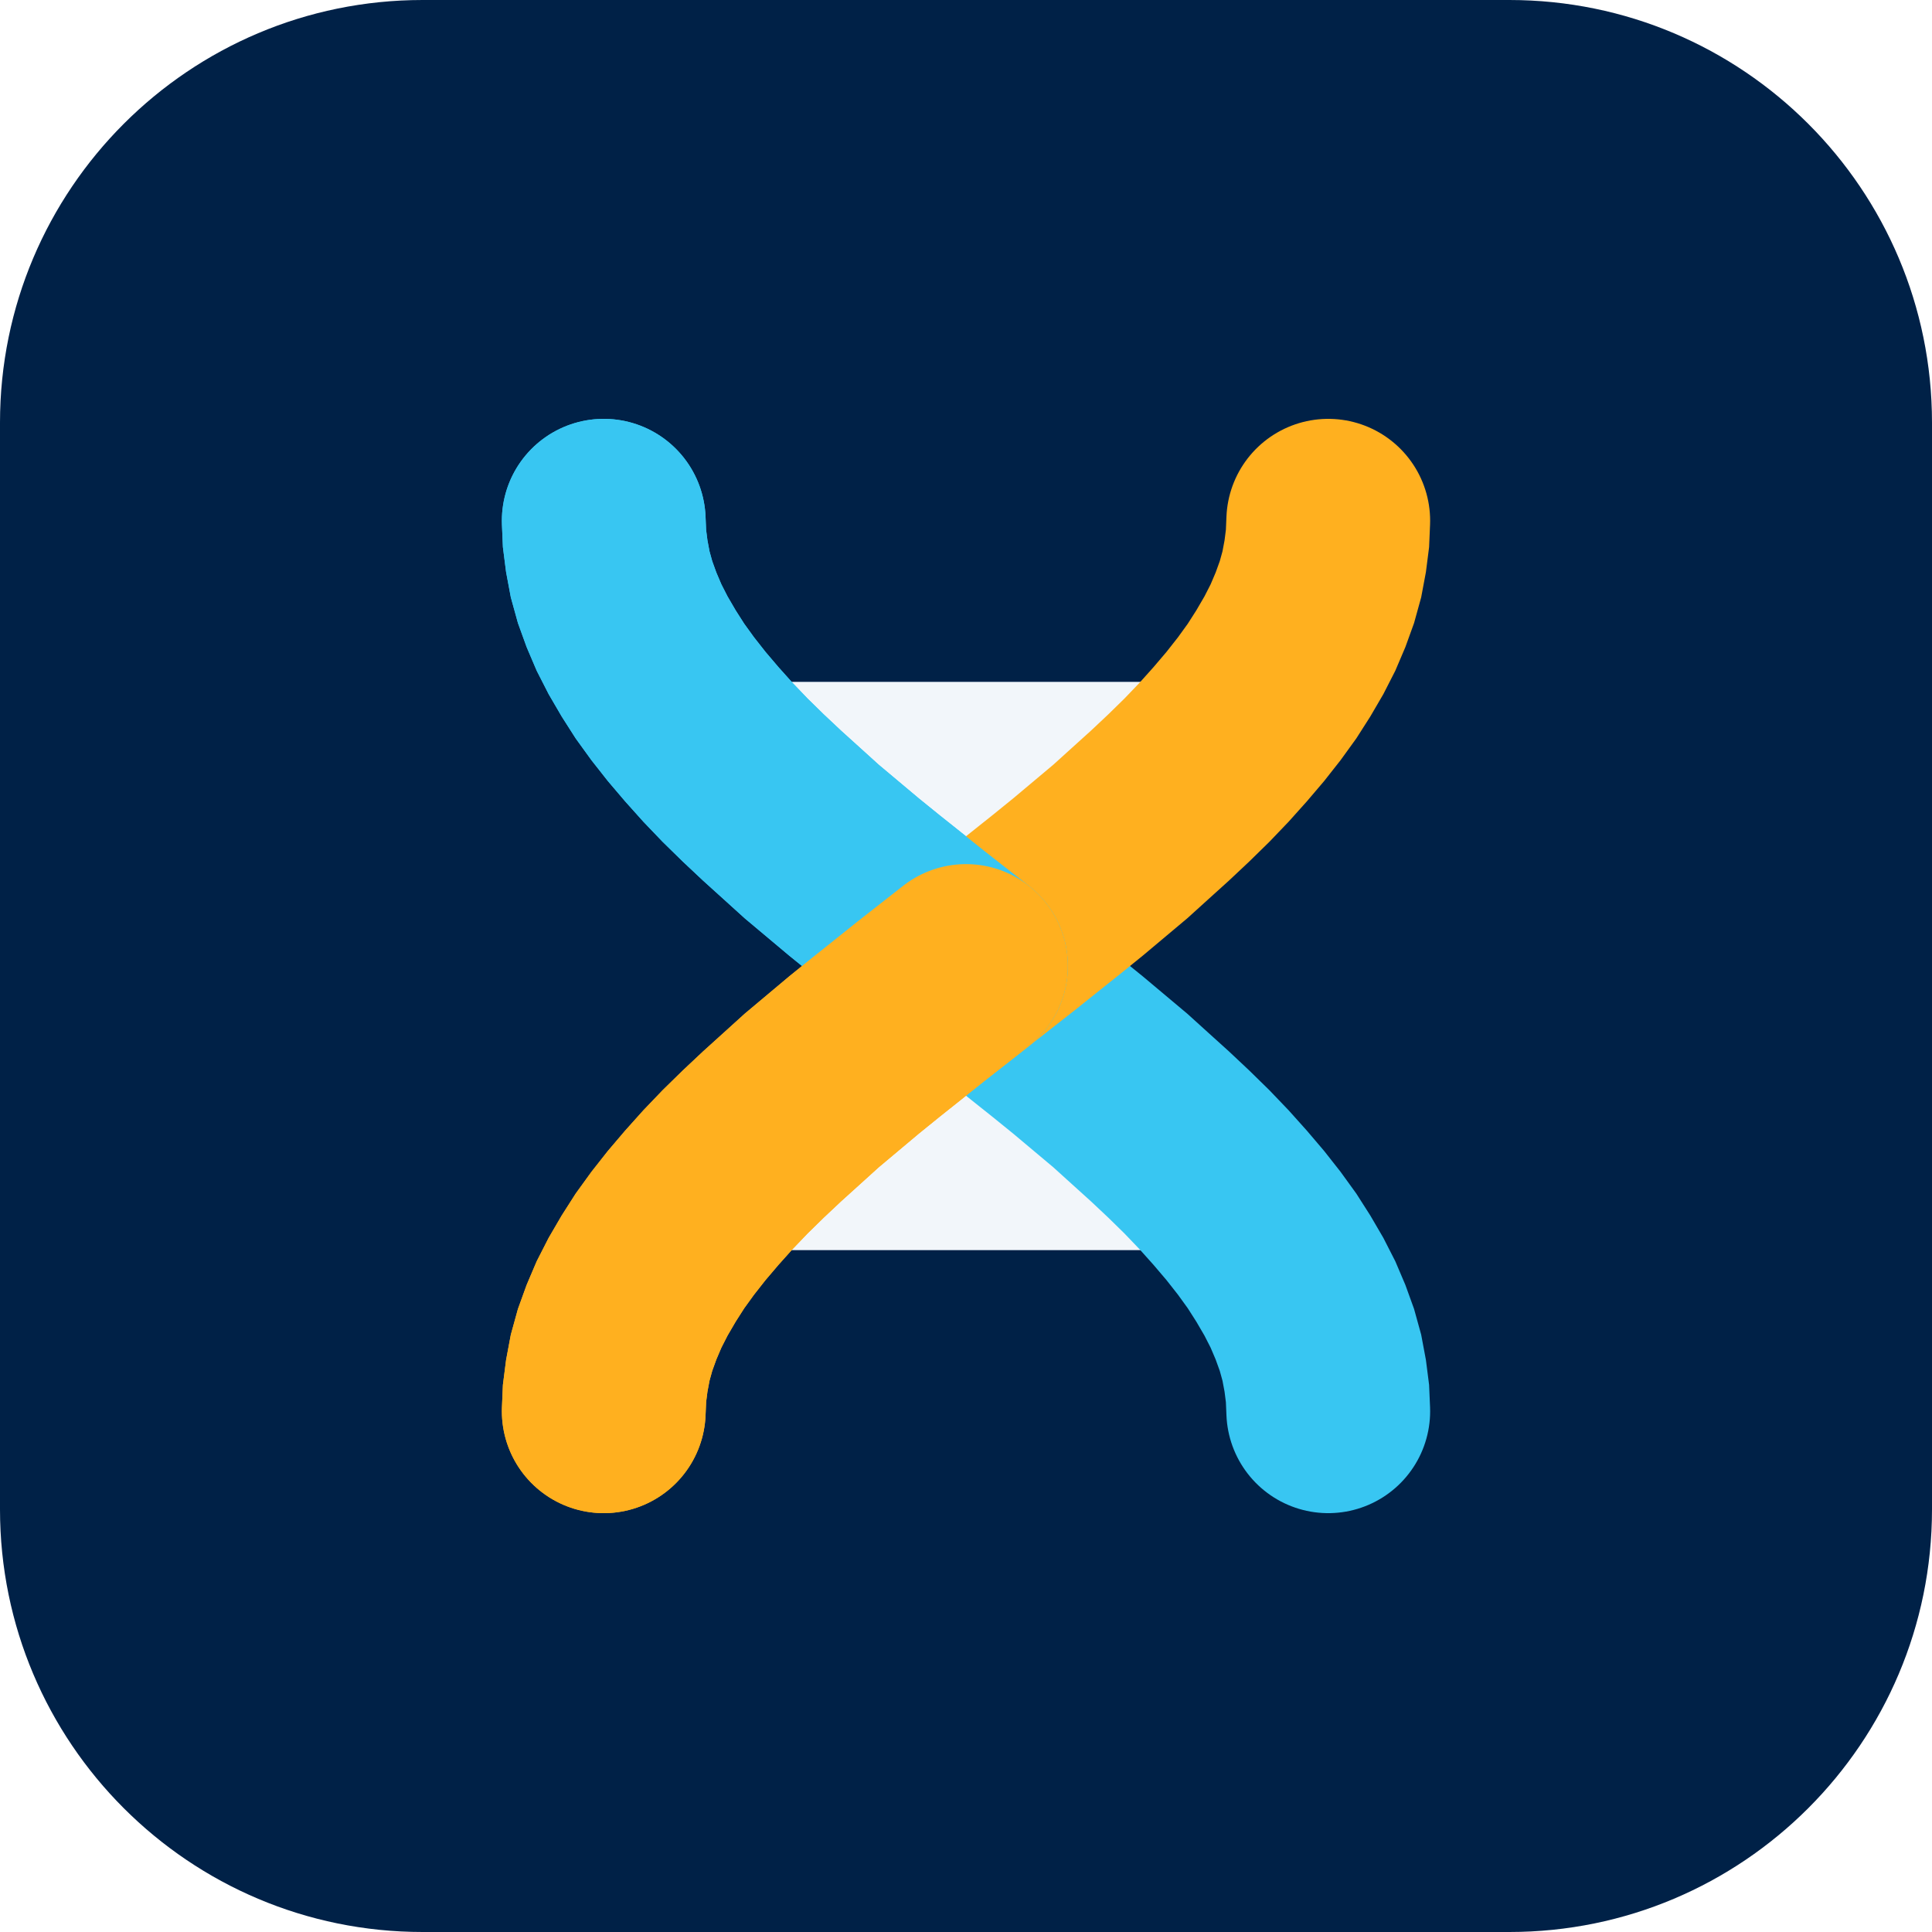
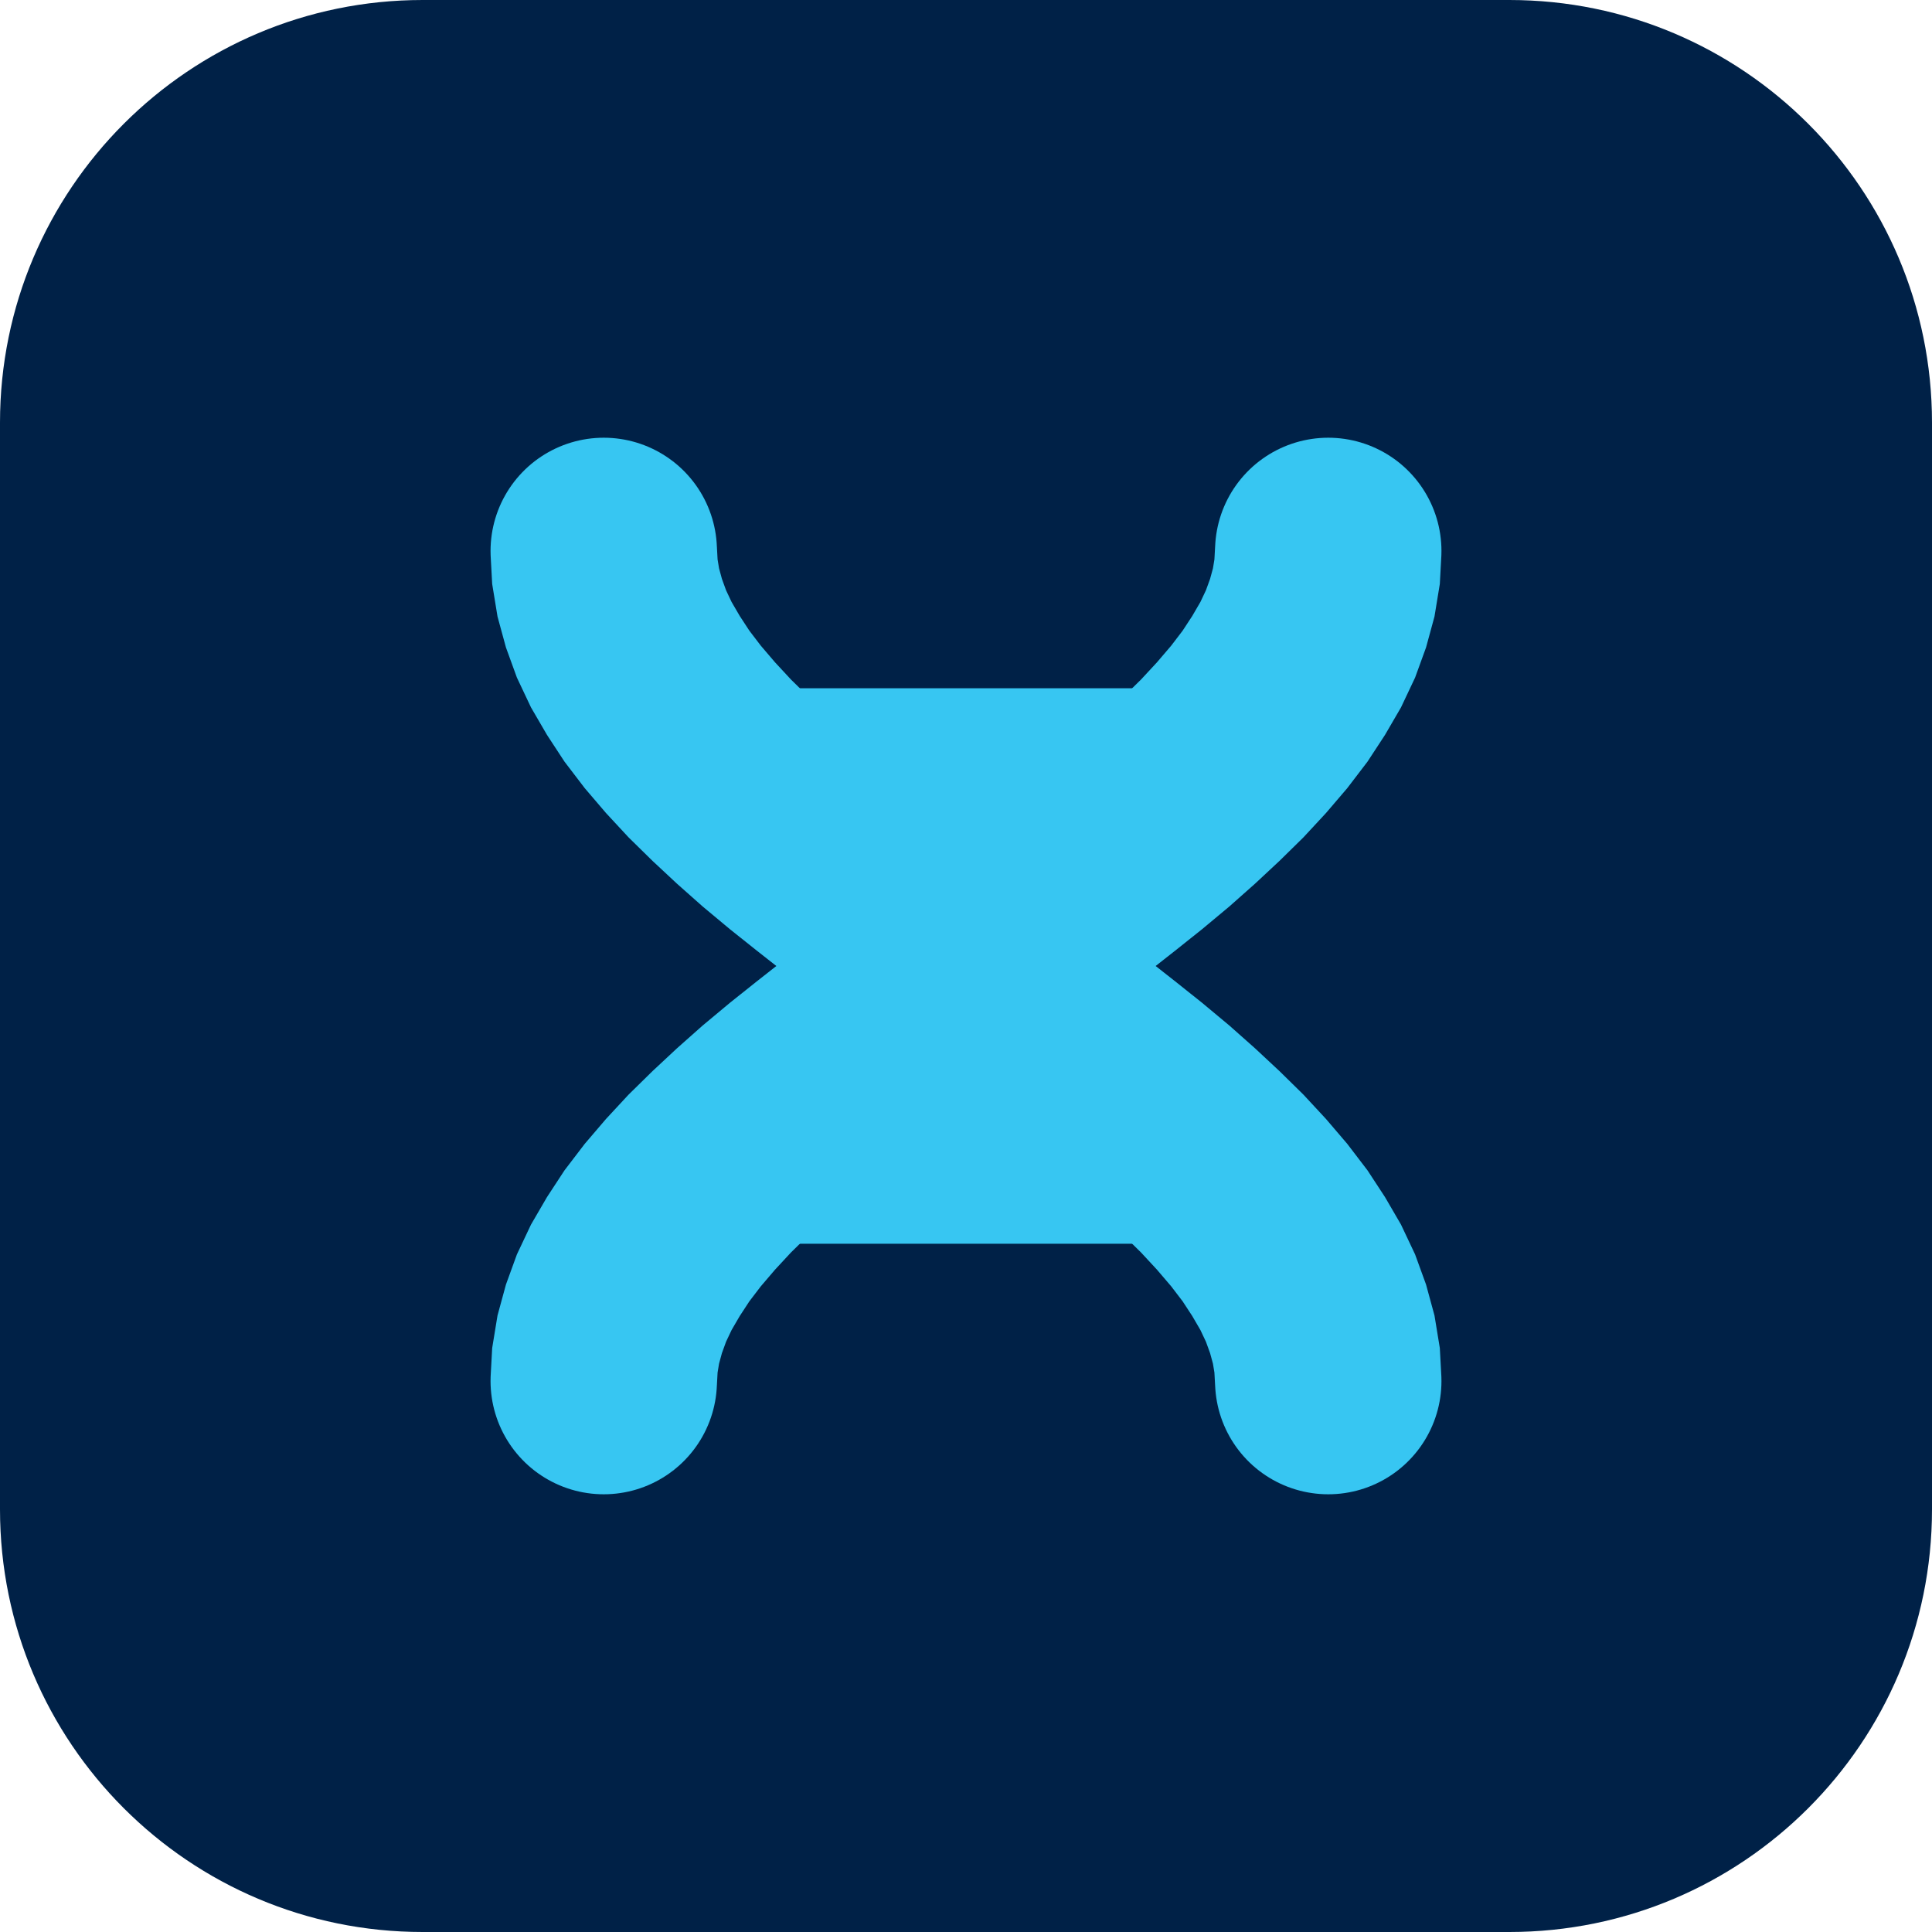
- <svg xmlns="http://www.w3.org/2000/svg" viewBox="0 0 512 512" role="img" aria-label="Bioinformatics Tools logo">
-   <rect width="512" height="512" rx="112" ry="112" fill="#002147" />
-   <g stroke="#f2f6fa" stroke-width="42" stroke-linecap="round">
-     <line x1="192.5" y1="201.7" x2="319.5" y2="201.7" />
-     <line x1="192.5" y1="310.3" x2="319.5" y2="310.3" />
+ <svg xmlns="http://www.w3.org/2000/svg" viewBox="0 0 512 512">
+   <rect width="512" height="512" rx="112" fill="#002147" />
+   <g stroke="#37c6f2" stroke-width="46" stroke-linecap="round">
+     <line x1="192.5" y1="205.4" x2="319.5" y2="205.4" />
+     <line x1="192.5" y1="306.6" x2="319.5" y2="306.6" />
  </g>
-   <path d="M 160.0,138.0 L 160.2,142.7 L 160.8,147.4 L 161.7,152.2 L 163.0,156.9 L 164.7,161.6 L 166.7,166.3 L 169.1,171.0 L 171.9,175.8 L 174.9,180.5 L 178.3,185.2 L 182.0,189.9 L 186.0,194.6 L 190.3,199.4 L 194.8,204.1 L 199.6,208.8 L 204.6,213.5 L 209.8,218.2 L 215.1,223.0 L 220.7,227.7 L 226.3,232.4 L 232.1,237.1 L 238.0,241.8 L 244.0,246.6 L 250.0,251.3 L 256.0,256.0 L 262.0,260.7 L 268.0,265.4 L 274.0,270.2 L 279.9,274.9 L 285.7,279.6 L 291.3,284.3 L 296.9,289.0 L 302.2,293.8 L 307.4,298.5 L 312.4,303.2 L 317.2,307.9 L 321.7,312.6 L 326.0,317.4 L 330.0,322.1 L 333.7,326.8 L 337.1,331.5 L 340.1,336.2 L 342.9,341.0 L 345.3,345.7 L 347.3,350.4 L 349.0,355.1 L 350.3,359.8 L 351.2,364.6 L 351.8,369.3 L 352.0,374.0" fill="none" stroke="#38c6f2" stroke-width="54" stroke-linecap="round" />
-   <path d="M 352.0,138.0 L 351.8,142.7 L 351.2,147.4 L 350.3,152.2 L 349.0,156.9 L 347.3,161.6 L 345.3,166.3 L 342.9,171.0 L 340.1,175.8 L 337.1,180.5 L 333.7,185.2 L 330.0,189.9 L 326.0,194.6 L 321.7,199.4 L 317.2,204.1 L 312.4,208.8 L 307.4,213.5 L 302.2,218.2 L 296.9,223.0 L 291.3,227.7 L 285.7,232.4 L 279.9,237.1 L 274.0,241.8 L 268.0,246.6 L 262.0,251.3 L 256.0,256.0 L 250.0,260.7 L 244.0,265.4 L 238.0,270.2 L 232.1,274.9 L 226.3,279.6 L 220.7,284.3 L 215.1,289.0 L 209.8,293.8 L 204.6,298.5 L 199.6,303.2 L 194.8,307.9 L 190.3,312.6 L 186.0,317.4 L 182.0,322.1 L 178.3,326.8 L 174.9,331.5 L 171.9,336.2 L 169.1,341.0 L 166.7,345.7 L 164.7,350.4 L 163.0,355.1 L 161.7,359.8 L 160.8,364.6 L 160.2,369.3 L 160.0,374.0" fill="none" stroke="#ffb01f" stroke-width="54" stroke-linecap="round" />
-   <path d="M 160.0,138.0 L 160.2,142.7 L 160.8,147.4 L 161.7,152.2 L 163.0,156.9 L 164.7,161.6 L 166.7,166.3 L 169.1,171.0 L 171.9,175.8 L 174.9,180.5 L 178.3,185.2 L 182.0,189.9 L 186.0,194.6 L 190.3,199.4 L 194.8,204.1 L 199.6,208.8 L 204.6,213.5 L 209.8,218.2 L 215.1,223.0 L 220.7,227.7 L 226.3,232.4 L 232.1,237.1 L 238.0,241.8 L 244.0,246.6 L 250.0,251.3 L 256.0,256.0" fill="none" stroke="#38c6f2" stroke-width="54" stroke-linecap="round" />
-   <path d="M 256.0,256.0 L 250.0,260.7 L 244.0,265.4 L 238.0,270.2 L 232.1,274.9 L 226.3,279.6 L 220.7,284.3 L 215.1,289.0 L 209.8,293.8 L 204.6,298.5 L 199.6,303.2 L 194.8,307.9 L 190.3,312.6 L 186.0,317.4 L 182.0,322.1 L 178.3,326.8 L 174.9,331.5 L 171.9,336.2 L 169.1,341.0 L 166.7,345.7 L 164.7,350.4 L 163.0,355.1 L 161.7,359.8 L 160.8,364.6 L 160.2,369.3 L 160.0,374.0" fill="none" stroke="#ffb01f" stroke-width="54" stroke-linecap="round" />
+   <g fill="none" stroke="#37c6f2" stroke-width="60" stroke-linecap="round">
+     <path d="M 352.0,146.0 L 351.7,151.5 L 350.8,157.0 L 349.3,162.5 L 347.3,168.0 L 344.7,173.5 L 341.5,179.0 L 337.9,184.5 L 333.7,190.0 L 329.0,195.5 L 323.9,201.0 L 318.3,206.5 L 312.4,212.0 L 306.2,217.5 L 299.6,223.0 L 292.7,228.5 L 285.7,234.0 L 278.4,239.5 L 271.0,245.0 L 263.5,250.5 L 256.0,256.0 L 248.5,261.5 L 241.0,267.0 L 233.6,272.5 L 226.3,278.0 L 219.3,283.5 L 212.4,289.0 L 205.8,294.5 L 199.6,300.0 L 193.7,305.5 L 188.1,311.0 L 183.0,316.5 L 178.3,322.0 L 174.1,327.5 L 170.5,333.0 L 167.3,338.5 L 164.7,344.0 L 162.7,349.5 L 161.2,355.0 L 160.3,360.5 L 160.0,366.0" />
+     <path d="M 160.0,146.0 L 160.3,151.5 L 161.2,157.0 L 162.7,162.5 L 164.7,168.0 L 167.3,173.5 L 170.5,179.0 L 174.1,184.5 L 178.3,190.0 L 183.0,195.5 L 188.1,201.0 L 193.7,206.5 L 199.6,212.0 L 205.8,217.5 L 212.4,223.0 L 219.3,228.5 L 226.3,234.0 L 233.6,239.5 L 241.0,245.0 L 248.5,250.5 L 256.0,256.0 L 263.5,261.5 L 271.0,267.0 L 278.4,272.5 L 285.7,278.0 L 292.7,283.5 L 299.6,289.0 L 306.2,294.5 L 312.4,300.0 L 318.3,305.5 L 323.9,311.0 L 329.0,316.5 L 333.7,322.0 L 337.9,327.5 L 341.5,333.0 L 344.7,338.5 L 347.3,344.0 L 349.3,349.5 L 350.8,355.0 L 351.7,360.5 L 352.0,366.0" />
+   </g>
</svg>
